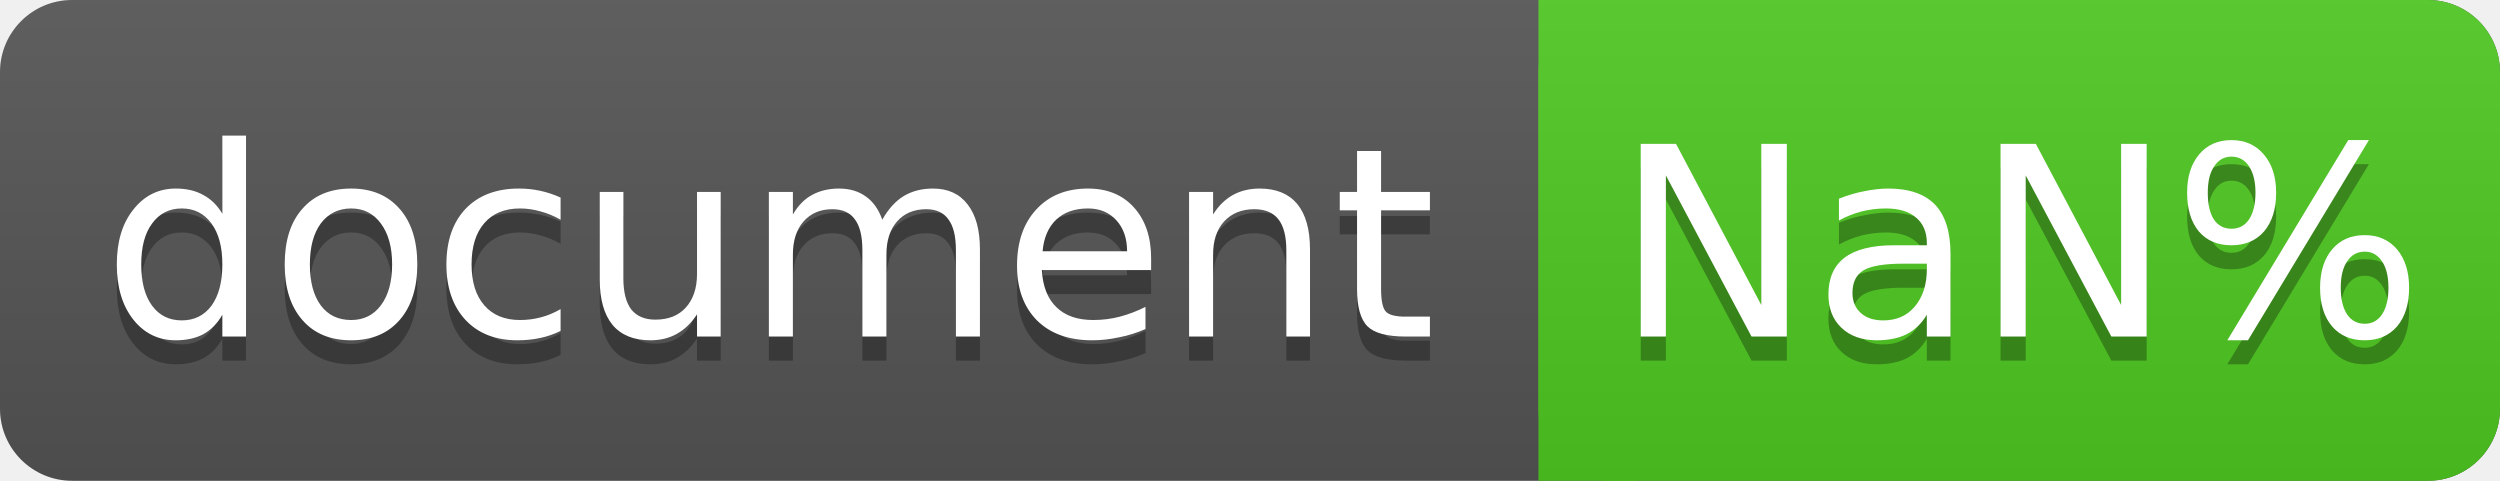
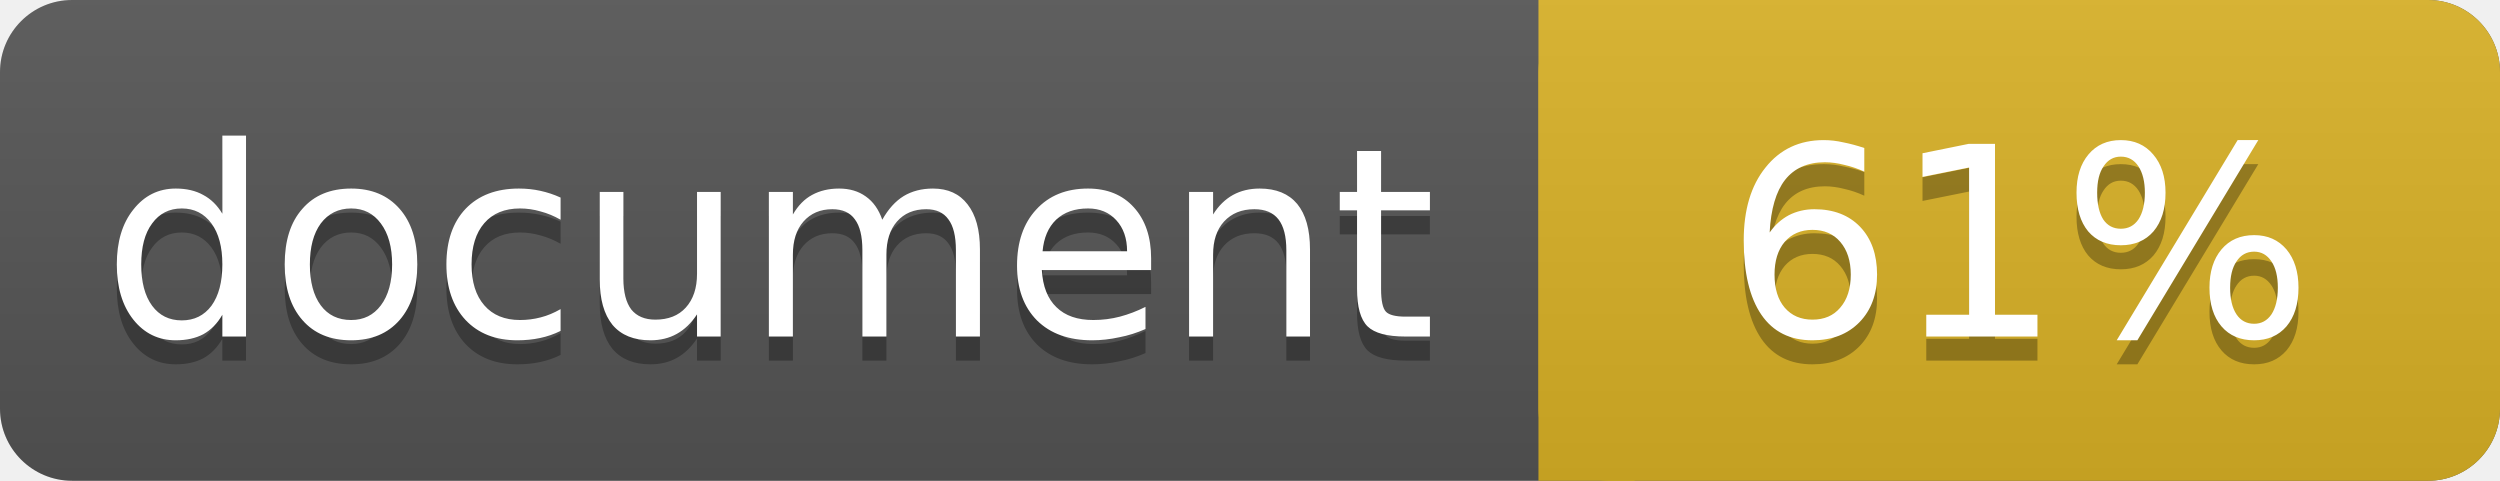
<svg xmlns="http://www.w3.org/2000/svg" width="104" height="20">
  <linearGradient id="a" x2="0" y2="100%">
    <stop offset="0" stop-color="#bbb" stop-opacity=".1" />
    <stop offset="1" stop-opacity=".1" />
  </linearGradient>
  <rect rx="3" width="104" height="20" fill="#555" />
-   <rect rx="3" x="64" width="40" height="20" fill="#4fc921" />
-   <path fill="#4fc921" d="M64 0h4v20h-4z" />
+   <rect rx="3" x="64" width="40" height="20" fill="#dab226" />
+   <path fill="#dab226" d="M64 0h4v20h-4z" />
  <rect rx="3" width="104" height="20" fill="url(#a)" />
  <g fill="#fff" text-anchor="middle" font-family="DejaVu Sans,Verdana,Geneva,sans-serif" font-size="11">
    <text x="32" y="15" fill="#010101" fill-opacity=".3">document</text>
    <text x="32" y="14">document</text>
-     <text x="84" y="15" fill="#010101" fill-opacity=".3">NaN%</text>
-     <text x="84" y="14">NaN%</text>
+     <text x="84" y="15" fill="#010101" fill-opacity=".3">61%</text>
+     <text x="84" y="14">61%</text>
  </g>
</svg>
